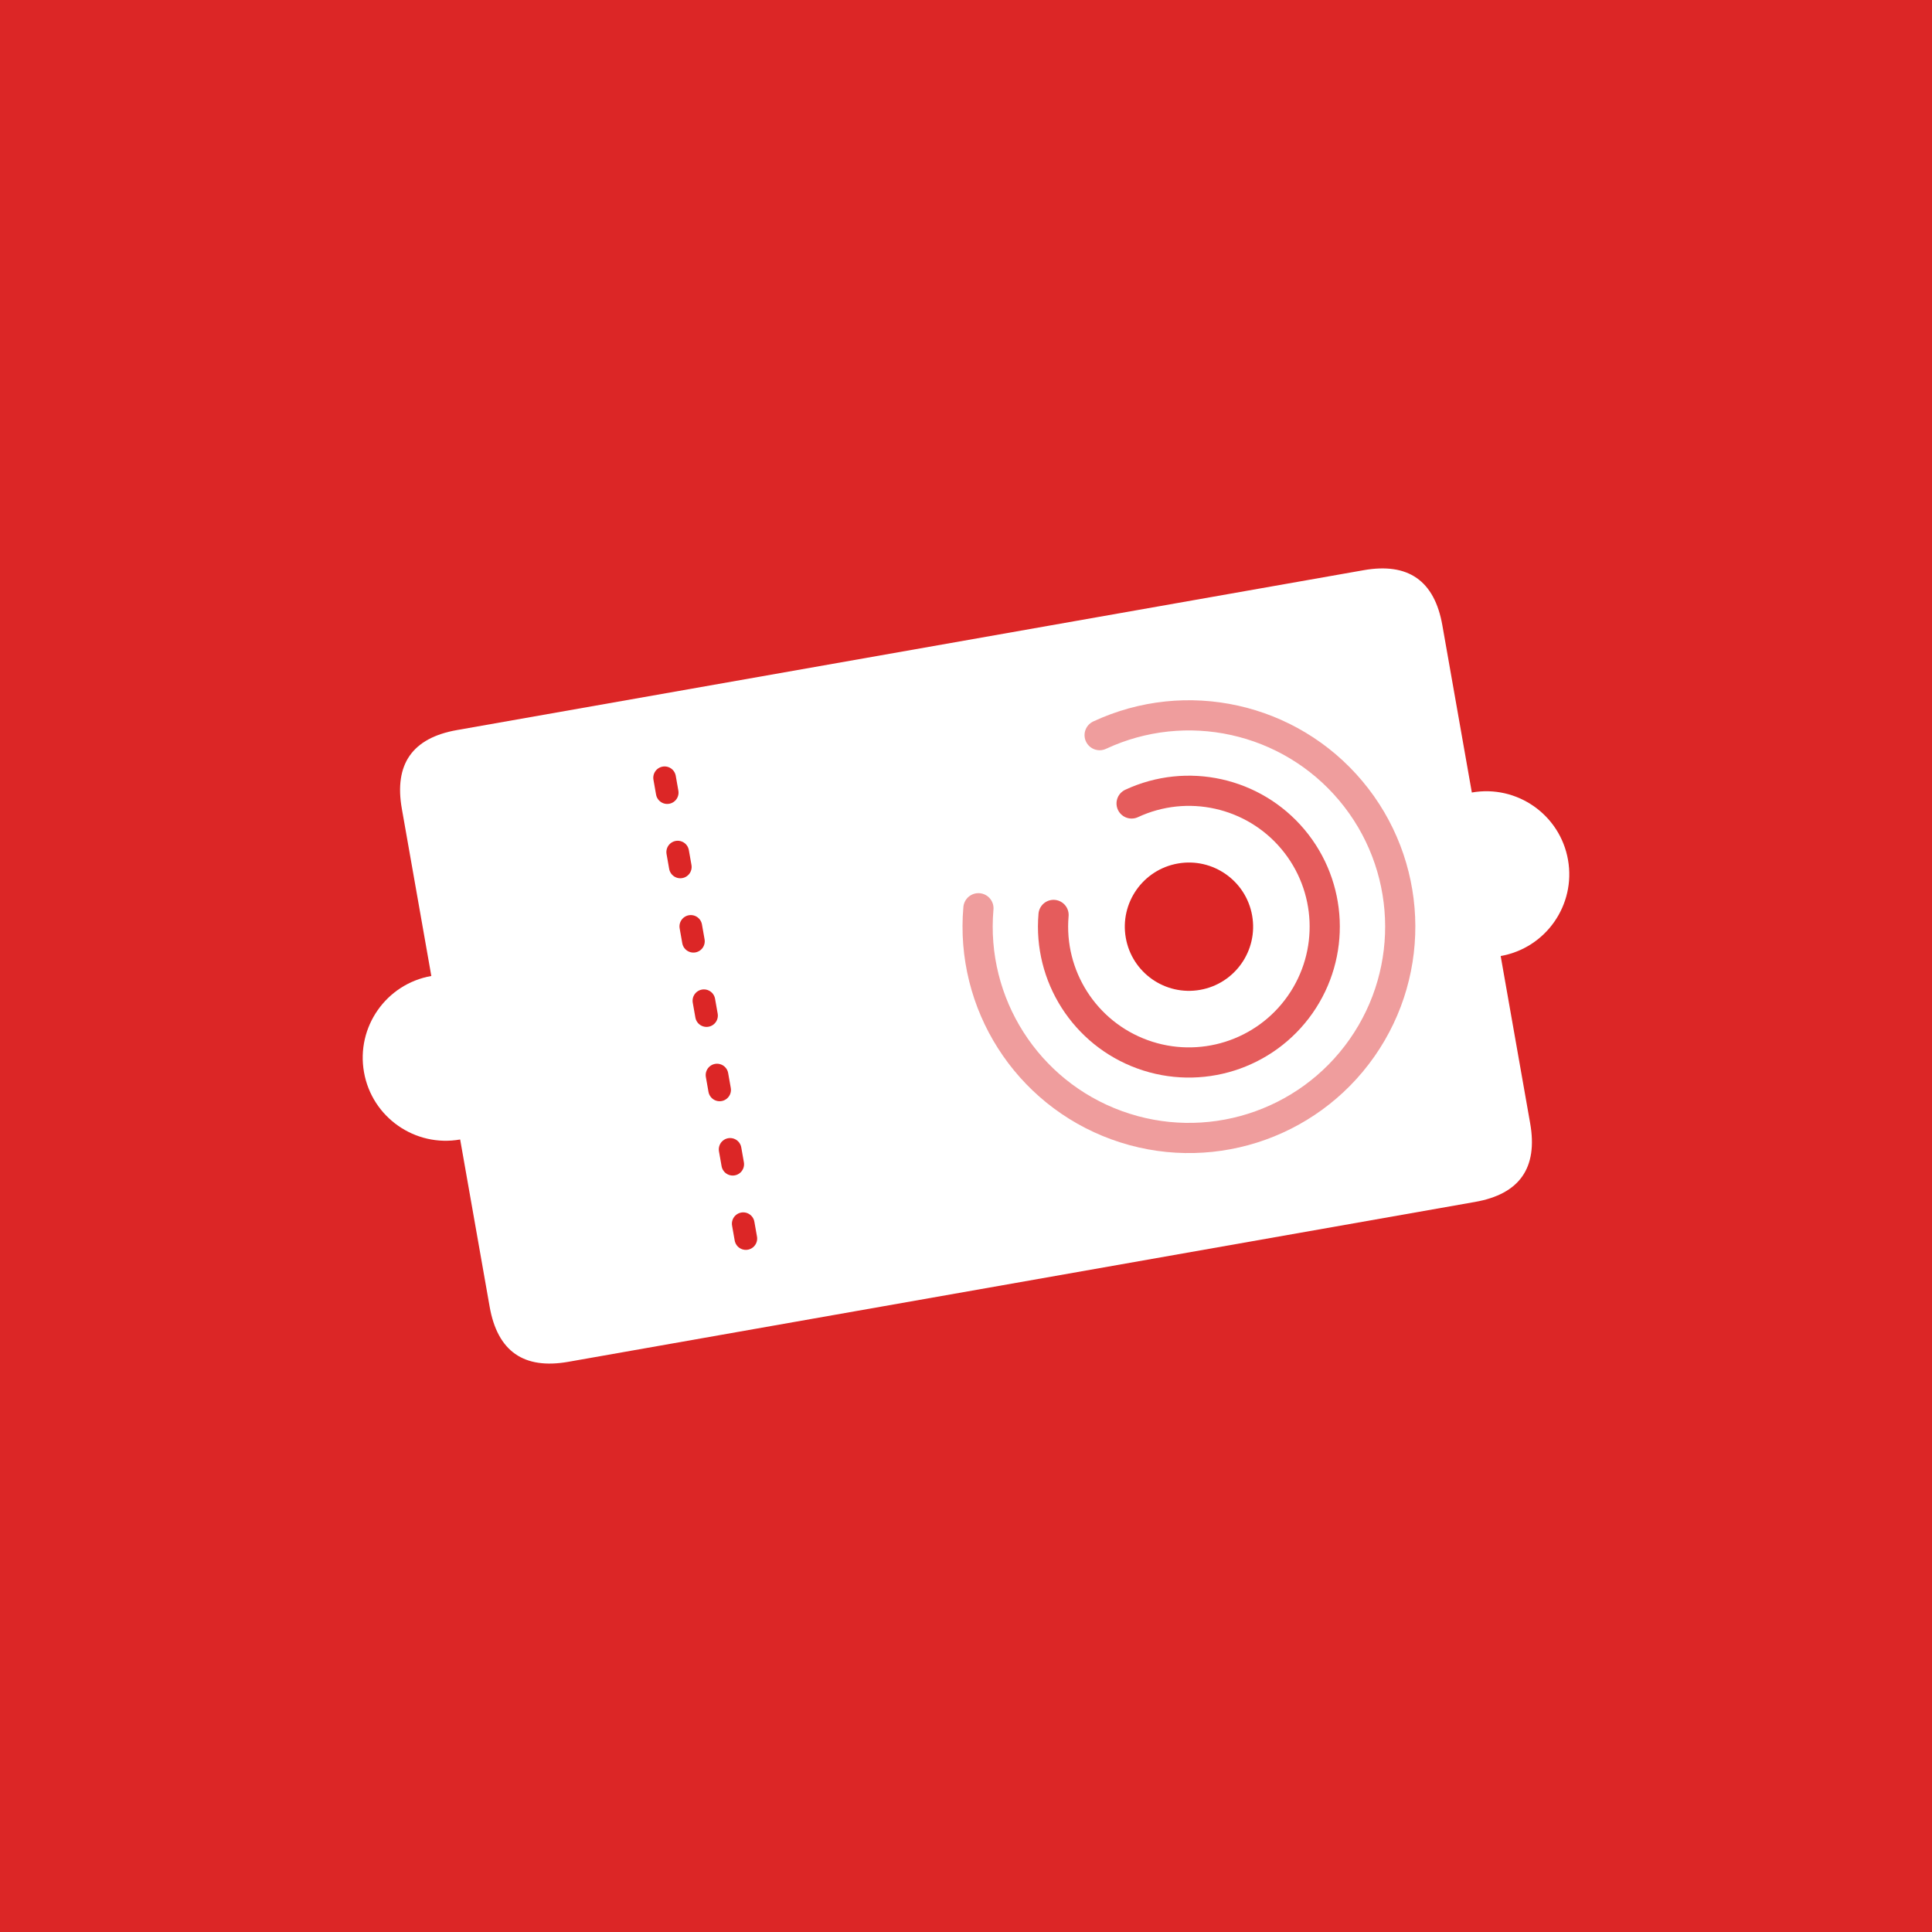
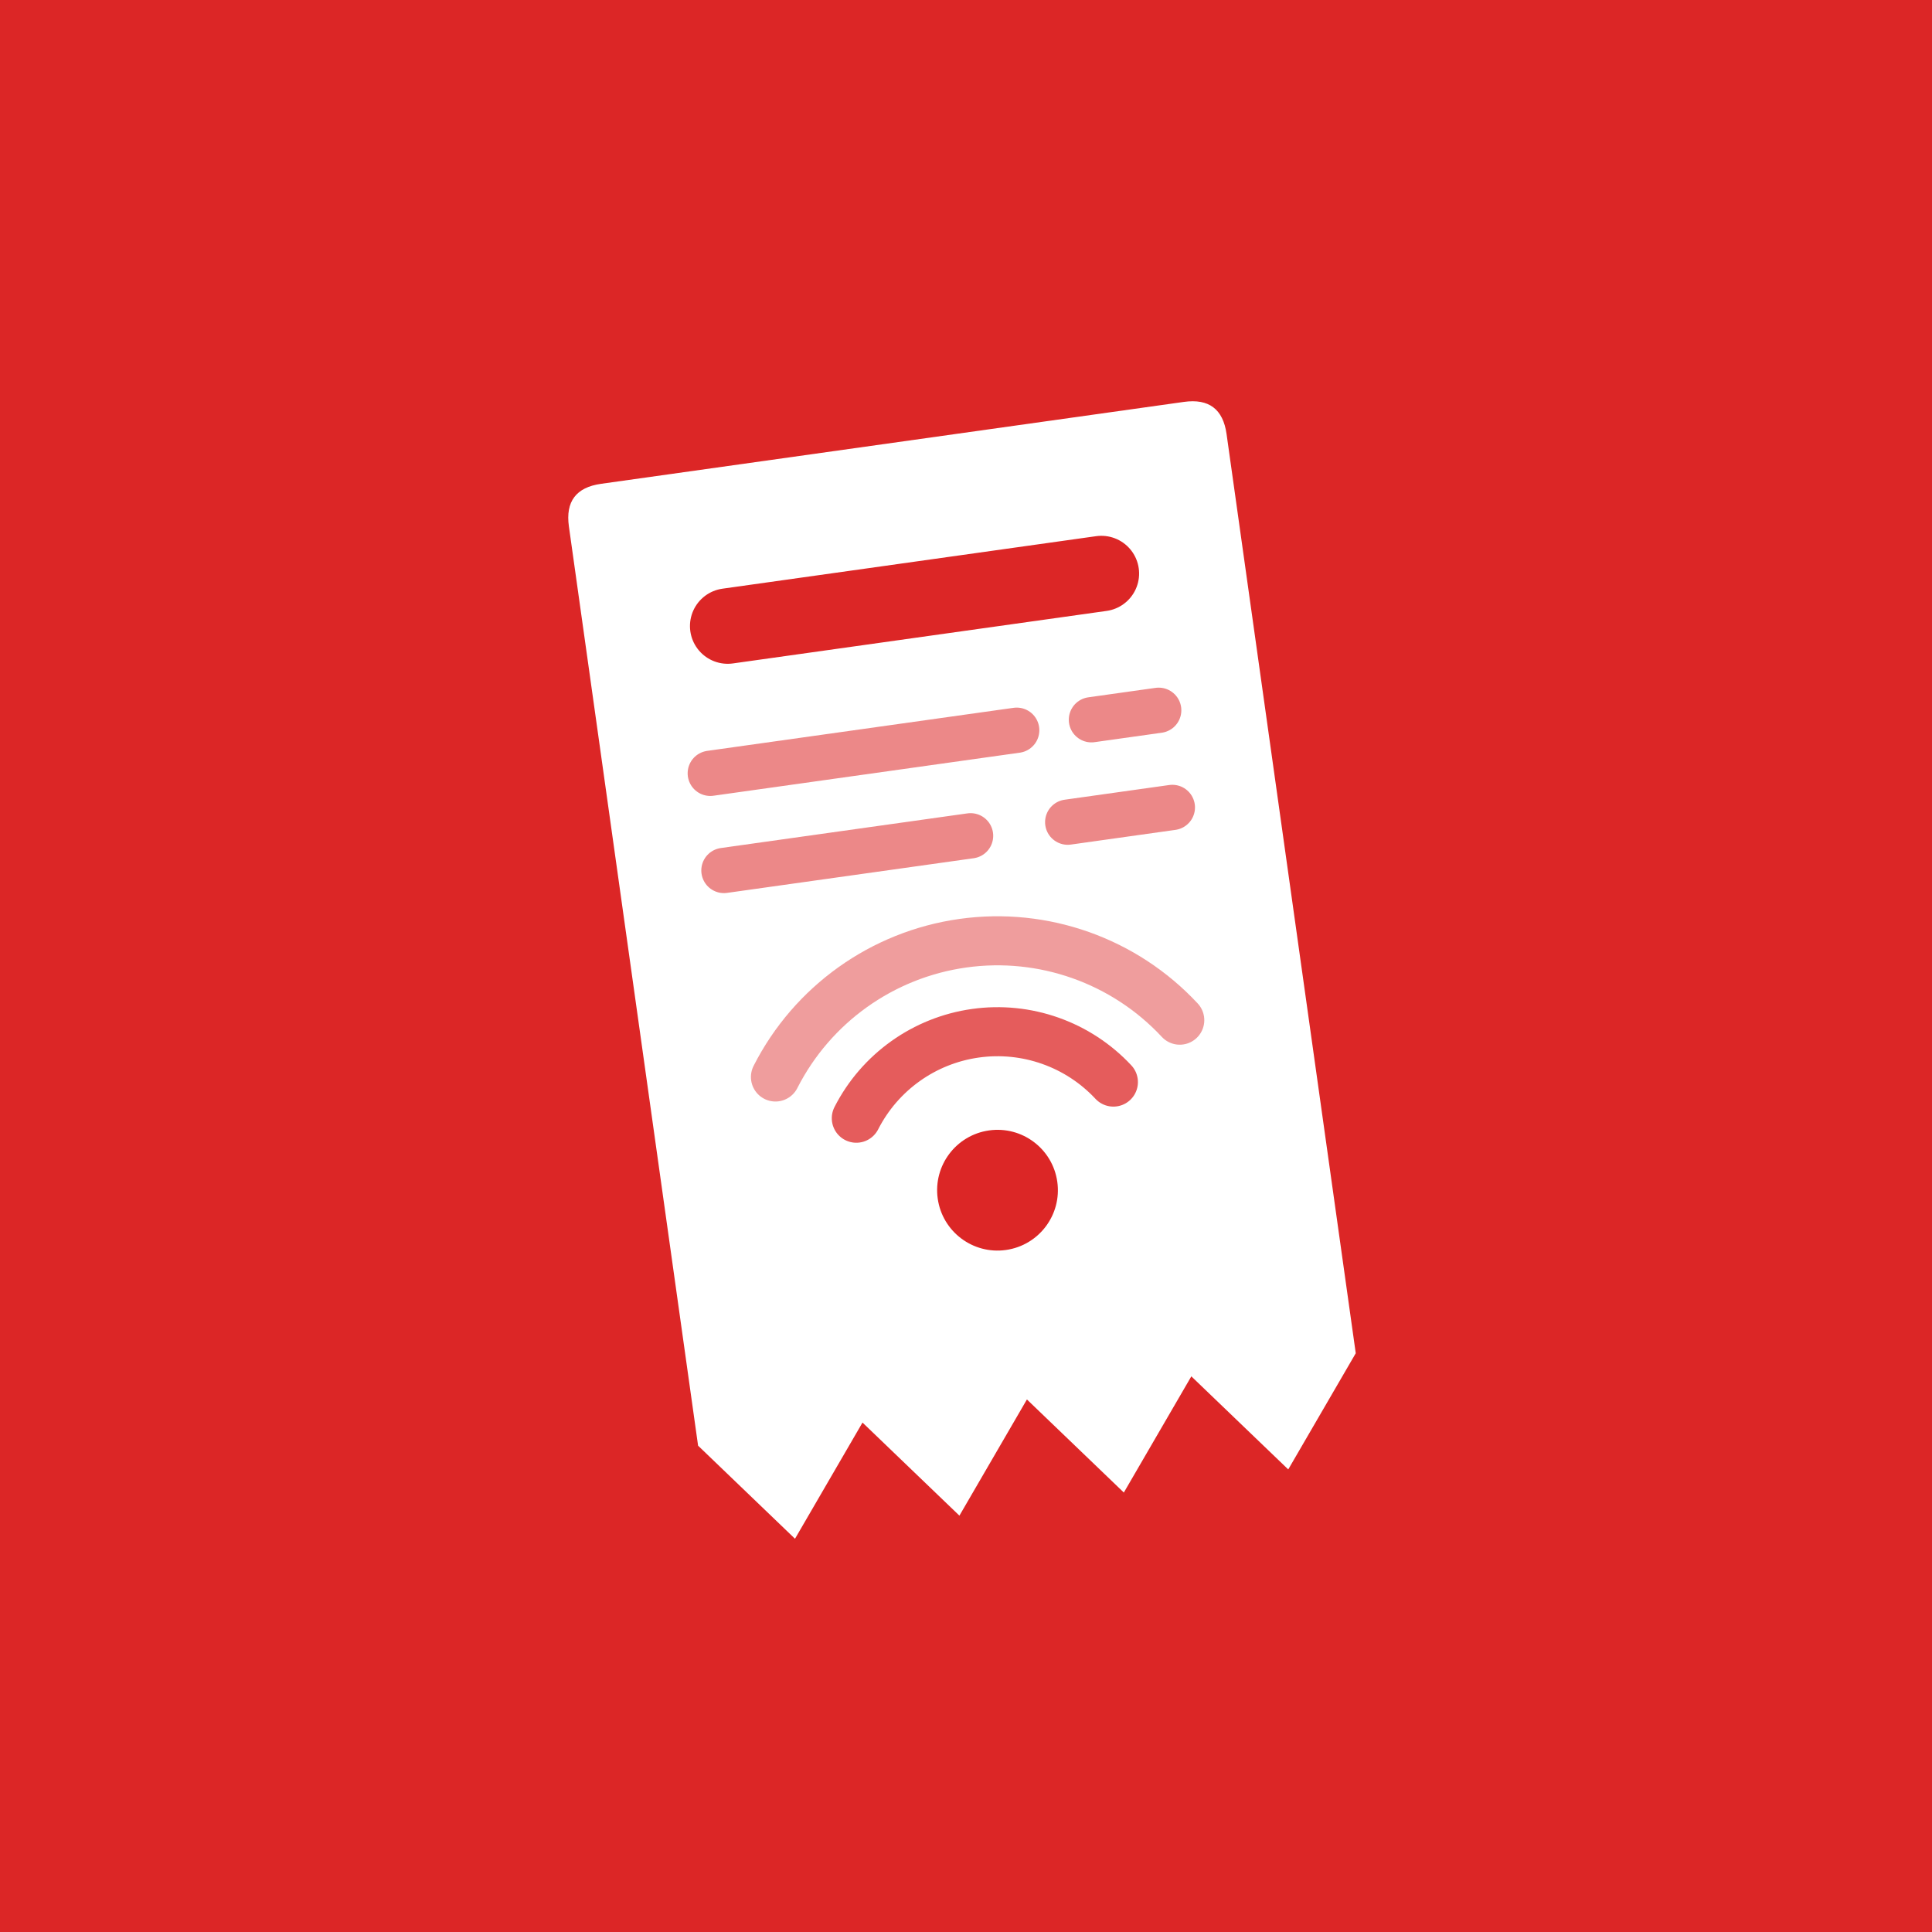
<svg xmlns="http://www.w3.org/2000/svg" viewBox="0 0 512 512" role="img" aria-label="Tap Ticket logo">
  <rect width="512" height="512" fill="#DC2626" />
-   <g transform="rotate(-10 256 256)">
-     <path d="M 134 171              H 378              Q 396 171 396 189              V 234 A 22 22 0 0 1 396 278              V 323 Q 396 341 378 341              H 134              Q 116 341 116 323              V 278 A 22 22 0 0 1 116 234              V 189 Q 116 171 134 171 Z" fill="#FFFFFF" />
-     <line x1="186" y1="193" x2="186" y2="319" stroke="#DC2626" stroke-width="6" stroke-linecap="round" stroke-dasharray="4 16" />
-     <path d="M 301.5 201.9 A 56 56 0 1 1 261.9 241.5" fill="none" stroke="#DC2626" stroke-width="8" stroke-linecap="round" opacity="0.45" />
-     <path d="M 306.7 221.2 A 36 36 0 1 1 281.2 246.7" fill="none" stroke="#DC2626" stroke-width="8" stroke-linecap="round" opacity="0.75" />
-     <circle cx="316" cy="256" r="17" fill="#DC2626" />
+   <g transform="rotate(-8 256 256)">
+     <path d="M 178 116              H 334 Q 344 116 344 126              V 372              L 322 400 L 300 372 L 278 400 L 256 372 L 234 400 L 212 372 L 190 400 L 168 372              V 126 Q 168 116 178 116 Z" fill="#FFFFFF" />
+     <line x1="206" y1="158" x2="306" y2="158" stroke="#DC2626" stroke-width="20" stroke-linecap="round" />
+     <g stroke="#DC2626" stroke-width="12" stroke-linecap="round" opacity="0.55">
+       <line x1="196" y1="196" x2="278" y2="196" />
+       <line x1="298" y1="196" x2="316" y2="196" />
+       <line x1="196" y1="222" x2="262" y2="222" />
+       <line x1="288" y1="222" x2="316" y2="222" />
+     </g>
+     <path d="M 201.9 278.1 A 66 66 0 0 1 310.1 278.1" fill="none" stroke="#DC2626" stroke-width="13" stroke-linecap="round" opacity="0.45" />
+     <path d="M 221.6 291.9 A 42 42 0 0 1 290.4 291.9" fill="none" stroke="#DC2626" stroke-width="13" stroke-linecap="round" opacity="0.75" />
+     <circle cx="256" cy="316" r="16" fill="#DC2626" />
  </g>
</svg>
